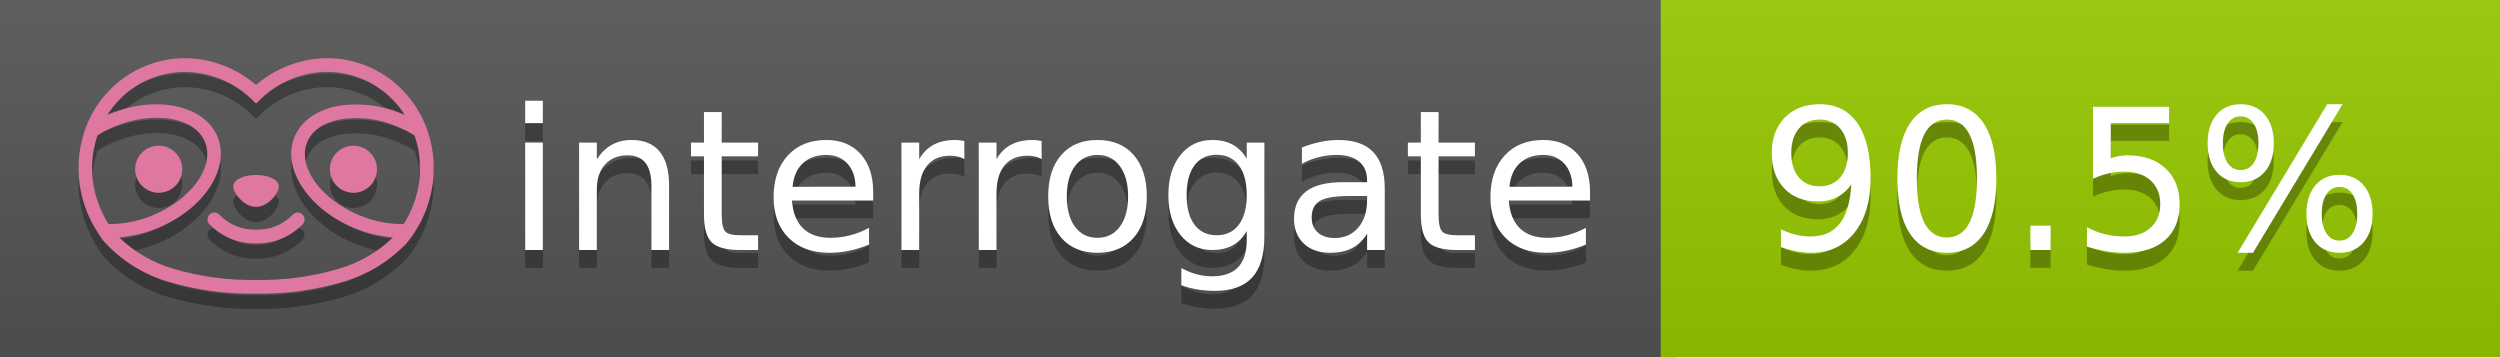
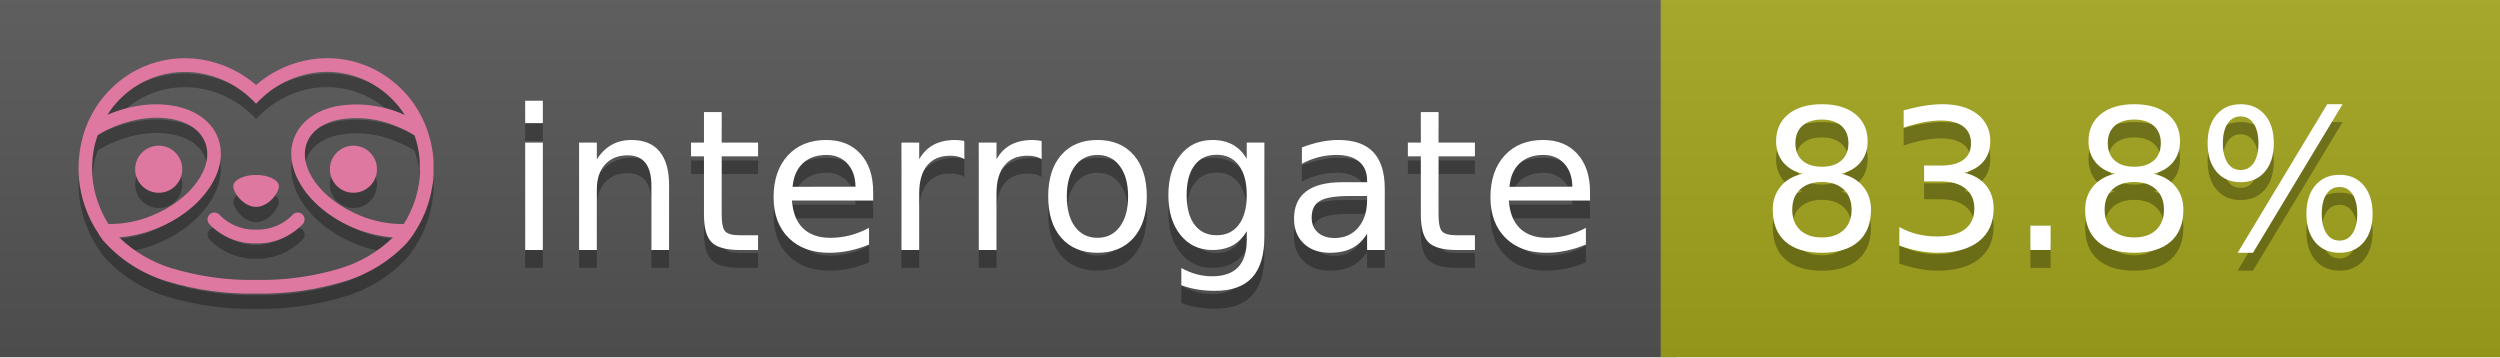
<svg xmlns="http://www.w3.org/2000/svg" width="140" height="20" viewBox="0 0 140 20" version="1.1" xml:space="preserve" style="fill-rule:evenodd;clip-rule:evenodd;stroke-linejoin:round;stroke-miterlimit:2;">
  <g transform="matrix(1,0,0,1,22,0)">
    <g id="backgrounds" transform="matrix(1.32789,0,0,1,-22.3892,0)">
      <rect x="0" y="0" width="71" height="20" style="fill:rgb(85,85,85);" />
    </g>
-     <rect x="71" y="0" width="47" height="20" data-interrogate="color" style="fill:#97CA00" />
+     <rect x="71" y="0" width="47" height="20" data-interrogate="color" style="fill:#a4a61d" />
    <g transform="matrix(1.19746,0,0,1,-22.3744,-4.85723e-16)">
      <rect x="0" y="0" width="118" height="20" style="fill:url(#_Linear1);" />
    </g>
  </g>
  <g fill="#fff" text-anchor="middle" font-family="DejaVu Sans,Verdana,Geneva,sans-serif" font-size="110">
    <text x="590" y="150" fill="#010101" fill-opacity=".3" transform="scale(.1)" textLength="610">interrogate</text>
    <text x="590" y="140" transform="scale(.1)" textLength="610">interrogate</text>
-     <text x="1160" y="150" fill="#010101" fill-opacity=".3" transform="scale(.1)" textLength="370" data-interrogate="result">90.5%</text>
-     <text x="1160" y="140" transform="scale(.1)" textLength="370" data-interrogate="result">90.5%</text>
+     <text x="1160" y="150" fill="#010101" fill-opacity=".3" transform="scale(.1)" textLength="370" data-interrogate="result">83.8%</text>
+     <text x="1160" y="140" transform="scale(.1)" textLength="370" data-interrogate="result">83.8%</text>
  </g>
  <g id="logo-shadow" transform="matrix(0.854876,0,0,0.854876,-6.73514,1.732)">
    <g transform="matrix(0.299012,0,0,0.299012,9.70229,-6.68582)">
      <path d="M50,64.25C52.76,64.25 55,61.13 55,59.75C55,58.37 52.76,57.25 50,57.25C47.24,57.25 45,58.37 45,59.75C45,61.13 47.24,64.25 50,64.25Z" style="fill:rgb(1,1,1);fill-opacity:0.3;fill-rule:nonzero;" />
    </g>
    <g transform="matrix(0.299012,0,0,0.299012,9.70229,-6.68582)">
      <path d="M88,49.05C86.506,43.475 83.018,38.638 78.2,35.46C72.969,32.002 66.539,30.844 60.43,32.26C56.576,33.145 52.995,34.958 50,37.54C46.998,34.958 43.411,33.149 39.55,32.27C33.441,30.853 27.011,32.011 21.78,35.47C16.97,38.652 13.489,43.489 12,49.06L12,49.13C11.82,49.79 11.66,50.46 11.53,51.13C11.146,53.207 11.021,55.323 11.16,57.43C11.16,58.03 11.26,58.63 11.34,59.23C11.34,59.51 11.43,59.79 11.48,60.07C11.53,60.35 11.58,60.68 11.64,60.98C11.7,61.28 11.8,61.69 11.89,62.05C11.98,62.41 11.99,62.47 12.05,62.68C12.16,63.07 12.28,63.46 12.41,63.84L12.58,64.34C12.72,64.74 12.88,65.14 13.04,65.53L13.23,65.98C13.403,66.373 13.583,66.767 13.77,67.16L13.99,67.59C14.19,67.97 14.39,68.35 14.61,68.73L14.87,69.15C15.1,69.52 15.33,69.89 15.58,70.26L15.58,70.32L15.99,70.93C16.14,71.14 16.29,71.36 16.45,71.57C20.206,75.83 25.086,78.95 30.53,80.57C36.839,82.48 43.41,83.385 50,83.25C56.599,83.374 63.177,82.456 69.49,80.53C74.644,78.978 79.303,76.102 83,72.19C83.34,71.78 83.65,71.35 84,70.92L84.18,70.66L84.33,70.44L84.41,70.32C84.55,70.12 84.67,69.9 84.81,69.7C85.07,69.3 85.32,68.89 85.55,68.48C85.78,68.07 86.02,67.65 86.23,67.22C86.31,67.05 86.39,66.88 86.47,66.7C86.67,66.28 86.85,65.87 87.03,65.44L87.23,64.92C87.397,64.487 87.55,64.05 87.69,63.61L87.85,63.09C87.98,62.64 88.1,62.19 88.21,61.74C88.21,61.57 88.3,61.39 88.33,61.22C88.43,60.75 88.52,60.22 88.6,59.79C88.6,59.64 88.66,59.49 88.68,59.33C88.77,58.71 88.84,58.08 88.88,57.45L88.88,54.17C88.817,53.164 88.693,52.162 88.51,51.17C88.38,50.5 88.23,49.84 88.05,49.17L88,49.05ZM85.89,56.44L85.89,57.23C85.89,57.78 85.79,58.32 85.72,58.86C85.72,59.01 85.72,59.15 85.65,59.3C85.59,59.7 85.51,60.11 85.43,60.51L85.32,60.99C85.23,61.38 85.12,61.77 85.01,62.16C85.01,62.31 84.93,62.46 84.88,62.6C84.74,63.04 84.59,63.47 84.42,63.9L84.27,64.28C84.1,64.71 83.91,65.14 83.71,65.56C83.51,65.98 83.43,66.12 83.28,66.4L83.01,66.91C82.83,67.223 82.643,67.537 82.45,67.85L82.35,68.01C79.121,68.047 75.918,67.434 72.93,66.21C64.27,62.74 59,55.52 61.18,50.11C62.18,47.6 64.7,45.82 68.26,45.11C72.489,44.395 76.835,44.908 80.78,46.59C82.141,47.144 83.453,47.813 84.7,48.59C84.76,48.76 84.82,48.93 84.88,49.1C84.94,49.27 85.05,49.63 85.12,49.9C85.28,50.5 85.44,51.1 85.55,51.73C85.691,52.507 85.792,53.292 85.85,54.08L85.85,55.89C85.85,56.12 85.91,56.25 85.91,56.45L85.89,56.44ZM17.66,68C16.668,66.435 15.869,64.756 15.28,63L15.17,62.68C15.06,62.35 14.96,62.01 14.87,61.68C14.823,61.493 14.777,61.31 14.73,61.13C14.66,60.84 14.59,60.55 14.53,60.27C14.47,59.99 14.43,59.72 14.38,59.44C14.33,59.16 14.3,59 14.27,58.78C14.2,58.27 14.15,57.78 14.11,57.23L14.11,57.03C14.008,55.236 14.122,53.437 14.45,51.67C14.56,51.06 14.71,50.46 14.88,49.87C14.96,49.59 15.04,49.32 15.13,49.05C15.22,48.78 15.24,48.72 15.3,48.55C16.548,47.774 17.859,47.105 19.22,46.55C27.86,43.09 36.65,44.67 38.82,50.08C40.99,55.49 35.73,62.74 27.09,66.2C24.101,67.431 20.893,68.043 17.66,68ZM68.57,77.68C62.554,79.508 56.287,80.376 50,80.25C43.737,80.37 37.495,79.506 31.5,77.69C27.185,76.38 23.243,74.062 20,70.93C22.815,70.706 25.58,70.055 28.2,69C38.37,64.92 44.39,56 41.6,49C38.81,42 28.27,39.72 18.1,43.8L17.43,44.09C18.973,41.648 21.019,39.561 23.43,37.97C26.671,35.824 30.473,34.68 34.36,34.68C35.884,34.681 37.404,34.852 38.89,35.19C42.694,36.049 46.191,37.935 49,40.64L50,41.64L51,40.64C53.797,37.937 57.279,36.049 61.07,35.18C66.402,33.947 72.014,34.968 76.57,38C78.98,39.588 81.026,41.671 82.57,44.11L81.9,43.82C77.409,41.921 72.464,41.355 67.66,42.19C63.08,43.12 59.79,45.54 58.39,49.02C55.6,55.97 61.62,64.94 71.79,69.02C74.414,70.07 77.182,70.714 80,70.93C76.776,74.05 72.859,76.363 68.57,77.68Z" style="fill:rgb(1,1,1);fill-opacity:0.3;fill-rule:nonzero;" />
    </g>
    <g transform="matrix(0.299012,0,0,0.299012,9.70229,-6.68582)">
      <circle cx="71.33" cy="56" r="5.16" style="fill:rgb(1,1,1);fill-opacity:0.3;" />
    </g>
    <g transform="matrix(0.299012,0,0,0.299012,9.70229,-6.68582)">
      <circle cx="28.67" cy="56" r="5.16" style="fill:rgb(1,1,1);fill-opacity:0.3;" />
    </g>
    <g transform="matrix(0.299012,0,0,0.299012,9.70229,-6.68582)">
      <path d="M58,66C55.912,68.161 53.003,69.339 50,69.24C46.997,69.339 44.088,68.161 42,66C41.714,65.677 41.302,65.491 40.87,65.491C40.042,65.491 39.361,66.172 39.361,67C39.361,67.368 39.496,67.724 39.74,68C42.403,70.804 46.134,72.35 50,72.25C53.862,72.347 57.59,70.802 60.25,68C60.495,67.725 60.63,67.369 60.63,67C60.63,66.174 59.951,65.495 59.125,65.495C58.695,65.495 58.285,65.679 58,66Z" style="fill:rgb(1,1,1);fill-opacity:0.3;fill-rule:nonzero;" />
    </g>
  </g>
  <g id="logo-pink" transform="matrix(0.854876,0,0,0.854876,-6.73514,0.877124)">
    <g transform="matrix(0.299012,0,0,0.299012,9.70229,-6.68582)">
      <path d="M50,64.25C52.76,64.25 55,61.13 55,59.75C55,58.37 52.76,57.25 50,57.25C47.24,57.25 45,58.37 45,59.75C45,61.13 47.24,64.25 50,64.25Z" style="fill:rgb(222,120,160);fill-rule:nonzero;" />
    </g>
    <g transform="matrix(0.299012,0,0,0.299012,9.70229,-6.68582)">
      <path d="M88,49.05C86.506,43.475 83.018,38.638 78.2,35.46C72.969,32.002 66.539,30.844 60.43,32.26C56.576,33.145 52.995,34.958 50,37.54C46.998,34.958 43.411,33.149 39.55,32.27C33.441,30.853 27.011,32.011 21.78,35.47C16.97,38.652 13.489,43.489 12,49.06L12,49.13C11.82,49.79 11.66,50.46 11.53,51.13C11.146,53.207 11.021,55.323 11.16,57.43C11.16,58.03 11.26,58.63 11.34,59.23C11.34,59.51 11.43,59.79 11.48,60.07C11.53,60.35 11.58,60.68 11.64,60.98C11.7,61.28 11.8,61.69 11.89,62.05C11.98,62.41 11.99,62.47 12.05,62.68C12.16,63.07 12.28,63.46 12.41,63.84L12.58,64.34C12.72,64.74 12.88,65.14 13.04,65.53L13.23,65.98C13.403,66.373 13.583,66.767 13.77,67.16L13.99,67.59C14.19,67.97 14.39,68.35 14.61,68.73L14.87,69.15C15.1,69.52 15.33,69.89 15.58,70.26L15.58,70.32L15.99,70.93C16.14,71.14 16.29,71.36 16.45,71.57C20.206,75.83 25.086,78.95 30.53,80.57C36.839,82.48 43.41,83.385 50,83.25C56.599,83.374 63.177,82.456 69.49,80.53C74.644,78.978 79.303,76.102 83,72.19C83.34,71.78 83.65,71.35 84,70.92L84.18,70.66L84.33,70.44L84.41,70.32C84.55,70.12 84.67,69.9 84.81,69.7C85.07,69.3 85.32,68.89 85.55,68.48C85.78,68.07 86.02,67.65 86.23,67.22C86.31,67.05 86.39,66.88 86.47,66.7C86.67,66.28 86.85,65.87 87.03,65.44L87.23,64.92C87.397,64.487 87.55,64.05 87.69,63.61L87.85,63.09C87.98,62.64 88.1,62.19 88.21,61.74C88.21,61.57 88.3,61.39 88.33,61.22C88.43,60.75 88.52,60.22 88.6,59.79C88.6,59.64 88.66,59.49 88.68,59.33C88.77,58.71 88.84,58.08 88.88,57.45L88.88,54.17C88.817,53.164 88.693,52.162 88.51,51.17C88.38,50.5 88.23,49.84 88.05,49.17L88,49.05ZM85.89,56.44L85.89,57.23C85.89,57.78 85.79,58.32 85.72,58.86C85.72,59.01 85.72,59.15 85.65,59.3C85.59,59.7 85.51,60.11 85.43,60.51L85.32,60.99C85.23,61.38 85.12,61.77 85.01,62.16C85.01,62.31 84.93,62.46 84.88,62.6C84.74,63.04 84.59,63.47 84.42,63.9L84.27,64.28C84.1,64.71 83.91,65.14 83.71,65.56C83.51,65.98 83.43,66.12 83.28,66.4L83.01,66.91C82.83,67.223 82.643,67.537 82.45,67.85L82.35,68.01C79.121,68.047 75.918,67.434 72.93,66.21C64.27,62.74 59,55.52 61.18,50.11C62.18,47.6 64.7,45.82 68.26,45.11C72.489,44.395 76.835,44.908 80.78,46.59C82.141,47.144 83.453,47.813 84.7,48.59C84.76,48.76 84.82,48.93 84.88,49.1C84.94,49.27 85.05,49.63 85.12,49.9C85.28,50.5 85.44,51.1 85.55,51.73C85.691,52.507 85.792,53.292 85.85,54.08L85.85,55.89C85.85,56.12 85.91,56.25 85.91,56.45L85.89,56.44ZM17.66,68C16.668,66.435 15.869,64.756 15.28,63L15.17,62.68C15.06,62.35 14.96,62.01 14.87,61.68C14.823,61.493 14.777,61.31 14.73,61.13C14.66,60.84 14.59,60.55 14.53,60.27C14.47,59.99 14.43,59.72 14.38,59.44C14.33,59.16 14.3,59 14.27,58.78C14.2,58.27 14.15,57.78 14.11,57.23L14.11,57.03C14.008,55.236 14.122,53.437 14.45,51.67C14.56,51.06 14.71,50.46 14.88,49.87C14.96,49.59 15.04,49.32 15.13,49.05C15.22,48.78 15.24,48.72 15.3,48.55C16.548,47.774 17.859,47.105 19.22,46.55C27.86,43.09 36.65,44.67 38.82,50.08C40.99,55.49 35.73,62.74 27.09,66.2C24.101,67.431 20.893,68.043 17.66,68ZM68.57,77.68C62.554,79.508 56.287,80.376 50,80.25C43.737,80.37 37.495,79.506 31.5,77.69C27.185,76.38 23.243,74.062 20,70.93C22.815,70.706 25.58,70.055 28.2,69C38.37,64.92 44.39,56 41.6,49C38.81,42 28.27,39.72 18.1,43.8L17.43,44.09C18.973,41.648 21.019,39.561 23.43,37.97C26.671,35.824 30.473,34.68 34.36,34.68C35.884,34.681 37.404,34.852 38.89,35.19C42.694,36.049 46.191,37.935 49,40.64L50,41.64L51,40.64C53.797,37.937 57.279,36.049 61.07,35.18C66.402,33.947 72.014,34.968 76.57,38C78.98,39.588 81.026,41.671 82.57,44.11L81.9,43.82C77.409,41.921 72.464,41.355 67.66,42.19C63.08,43.12 59.79,45.54 58.39,49.02C55.6,55.97 61.62,64.94 71.79,69.02C74.414,70.07 77.182,70.714 80,70.93C76.776,74.05 72.859,76.363 68.57,77.68Z" style="fill:rgb(222,120,160);fill-rule:nonzero;" />
    </g>
    <g transform="matrix(0.299012,0,0,0.299012,9.70229,-6.68582)">
      <circle cx="71.33" cy="56" r="5.16" style="fill:rgb(222,120,160);" />
    </g>
    <g transform="matrix(0.299012,0,0,0.299012,9.70229,-6.68582)">
      <circle cx="28.67" cy="56" r="5.16" style="fill:rgb(222,120,160);" />
    </g>
    <g transform="matrix(0.299012,0,0,0.299012,9.70229,-6.68582)">
      <path d="M58,66C55.912,68.161 53.003,69.339 50,69.24C46.997,69.339 44.088,68.161 42,66C41.714,65.677 41.302,65.491 40.87,65.491C40.042,65.491 39.361,66.172 39.361,67C39.361,67.368 39.496,67.724 39.74,68C42.403,70.804 46.134,72.35 50,72.25C53.862,72.347 57.59,70.802 60.25,68C60.495,67.725 60.63,67.369 60.63,67C60.63,66.174 59.951,65.495 59.125,65.495C58.695,65.495 58.285,65.679 58,66Z" style="fill:rgb(222,120,160);fill-rule:nonzero;" />
    </g>
  </g>
  <defs>
    <linearGradient id="_Linear1" x1="0" y1="0" x2="1" y2="0" gradientUnits="userSpaceOnUse" gradientTransform="matrix(1.22465e-15,20,-20,1.22465e-15,0,0)">
      <stop offset="0" style="stop-color:rgb(187,187,187);stop-opacity:0.1" />
      <stop offset="1" style="stop-color:black;stop-opacity:0.1" />
    </linearGradient>
  </defs>
</svg>
